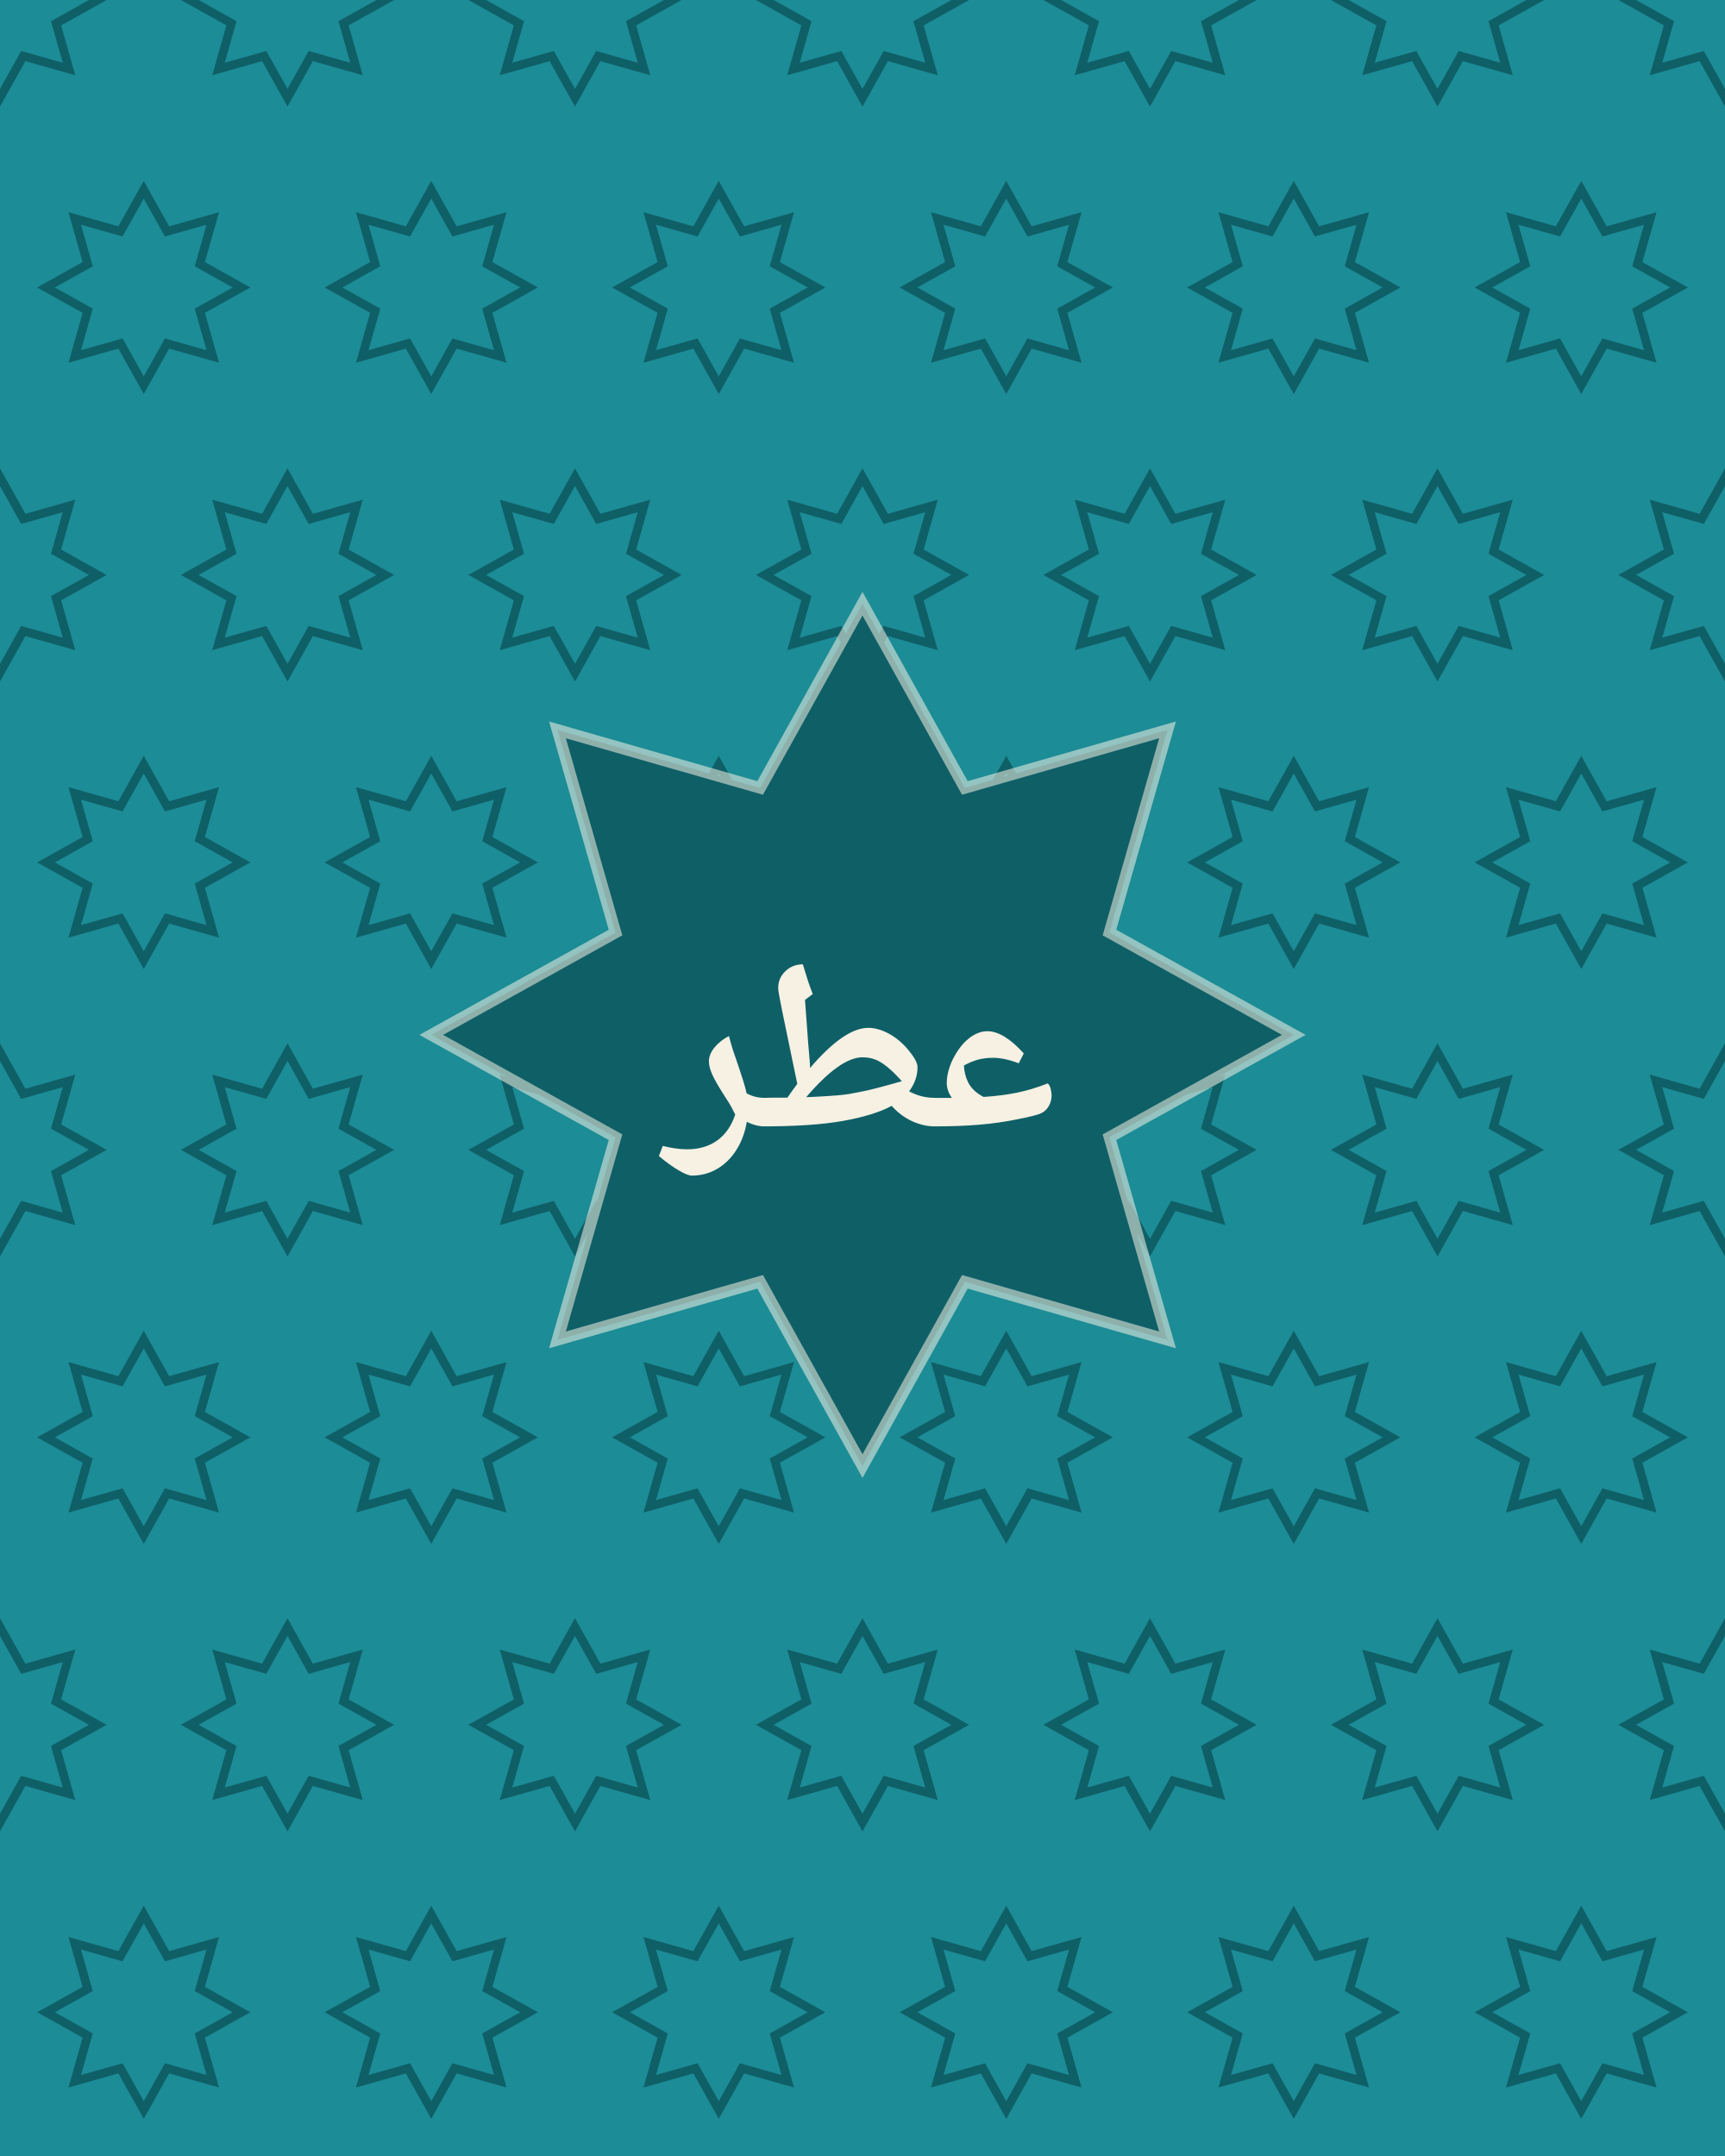
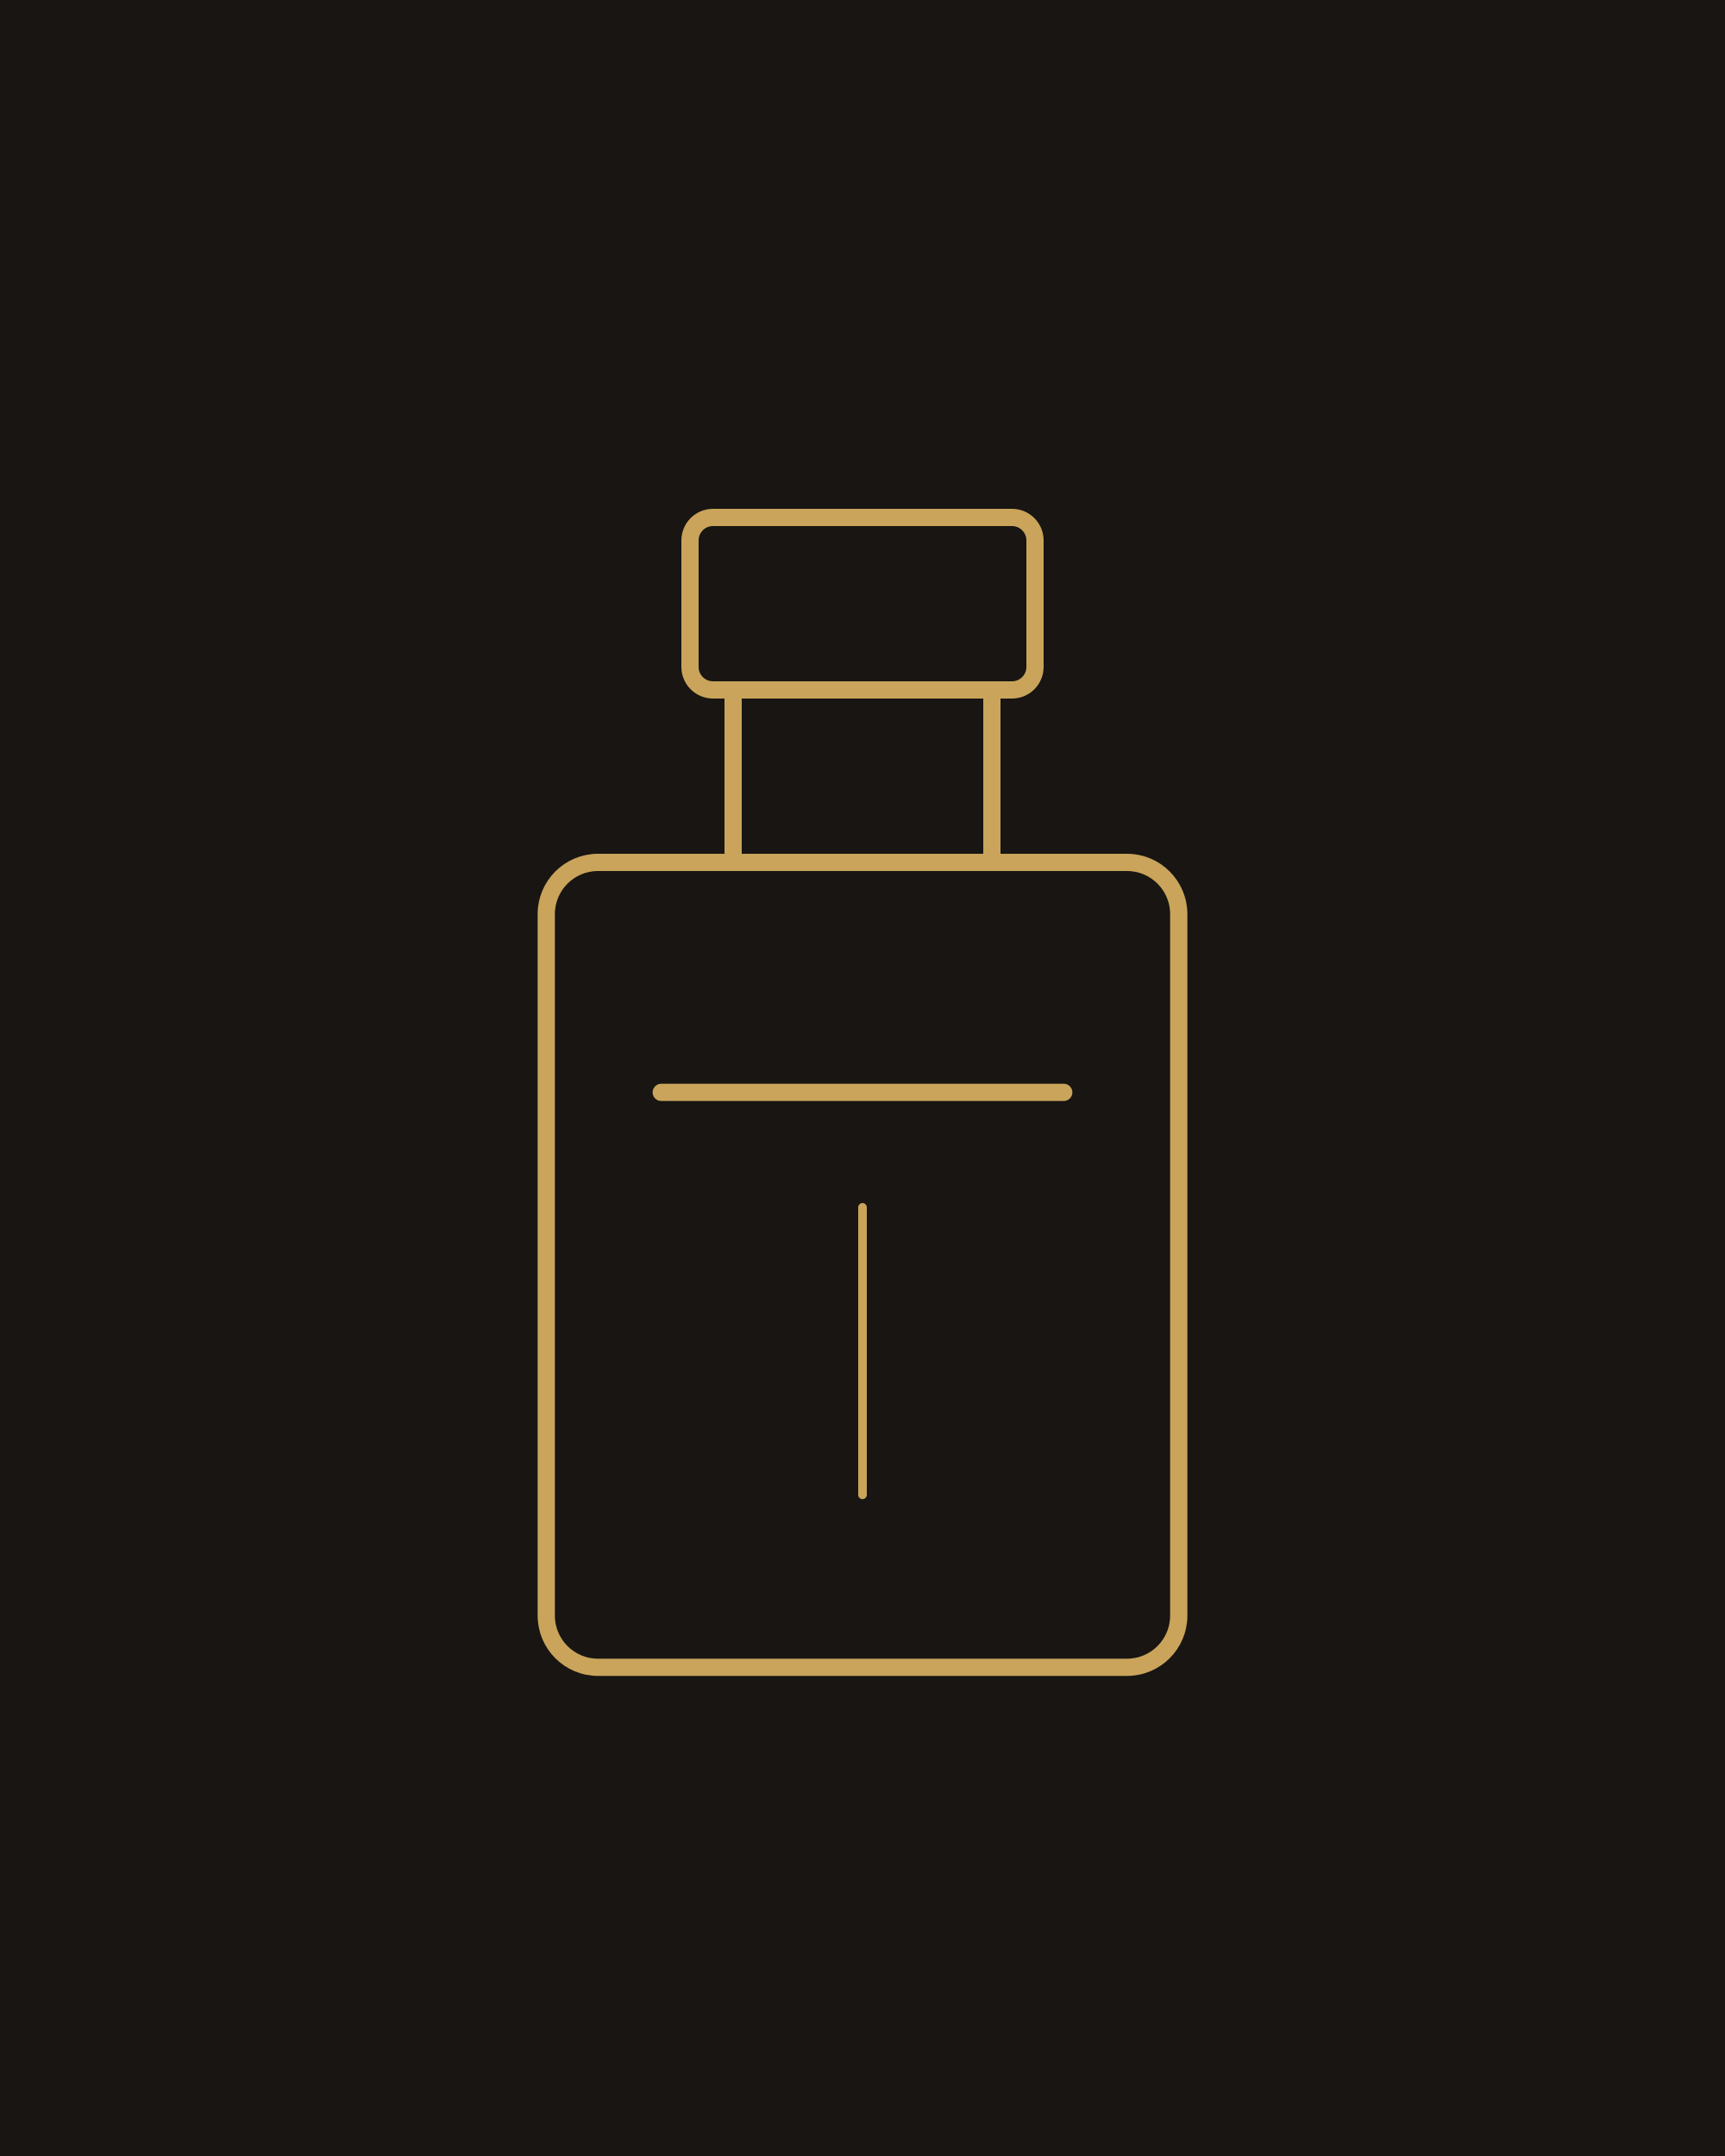
<svg xmlns="http://www.w3.org/2000/svg" viewBox="0 0 600 750">
-   <rect width="600" height="750" fill="#1c8c96" />
-   <polygon points="0.0,-34.0 8.1,-19.5 24.0,-24.0 19.5,-8.1 34.0,0.0 19.5,8.1 24.0,24.0 8.1,19.5 0.0,34.0 -8.1,19.5 -24.0,24.0 -19.5,8.1 -34.0,0.0 -19.5,-8.1 -24.0,-24.0 -8.1,-19.5" fill="none" stroke="#0f5f67" stroke-width="3" />
-   <polygon points="100.0,-34.0 108.1,-19.5 124.0,-24.0 119.5,-8.1 134.0,0.0 119.5,8.1 124.0,24.0 108.1,19.5 100.0,34.0 91.9,19.5 76.0,24.0 80.5,8.1 66.0,0.0 80.5,-8.1 76.0,-24.0 91.9,-19.5" fill="none" stroke="#0f5f67" stroke-width="3" />
-   <polygon points="200.0,-34.0 208.1,-19.5 224.0,-24.0 219.5,-8.1 234.0,0.0 219.5,8.1 224.0,24.0 208.1,19.5 200.0,34.0 191.9,19.5 176.0,24.0 180.5,8.1 166.0,0.0 180.5,-8.1 176.0,-24.0 191.9,-19.5" fill="none" stroke="#0f5f67" stroke-width="3" />
-   <polygon points="300.0,-34.0 308.1,-19.5 324.0,-24.0 319.5,-8.1 334.0,0.0 319.5,8.1 324.0,24.0 308.1,19.5 300.0,34.0 291.9,19.5 276.0,24.0 280.5,8.1 266.0,0.0 280.5,-8.1 276.0,-24.0 291.9,-19.5" fill="none" stroke="#0f5f67" stroke-width="3" />
-   <polygon points="400.0,-34.0 408.1,-19.5 424.0,-24.0 419.5,-8.1 434.0,0.0 419.5,8.1 424.0,24.0 408.1,19.5 400.0,34.0 391.9,19.5 376.0,24.0 380.5,8.1 366.0,0.0 380.5,-8.1 376.0,-24.0 391.9,-19.5" fill="none" stroke="#0f5f67" stroke-width="3" />
-   <polygon points="500.0,-34.0 508.1,-19.5 524.0,-24.0 519.5,-8.1 534.0,0.0 519.5,8.1 524.0,24.0 508.1,19.5 500.0,34.0 491.9,19.5 476.0,24.0 480.5,8.1 466.0,0.0 480.5,-8.1 476.0,-24.0 491.9,-19.5" fill="none" stroke="#0f5f67" stroke-width="3" />
-   <polygon points="600.0,-34.0 608.1,-19.5 624.0,-24.0 619.5,-8.1 634.0,0.0 619.5,8.1 624.0,24.0 608.1,19.5 600.0,34.0 591.9,19.5 576.0,24.0 580.5,8.1 566.0,0.0 580.5,-8.1 576.0,-24.0 591.9,-19.5" fill="none" stroke="#0f5f67" stroke-width="3" />
-   <polygon points="-50.0,66.0 -41.9,80.5 -26.0,76.0 -30.5,91.9 -16.0,100.0 -30.5,108.1 -26.0,124.0 -41.9,119.5 -50.0,134.0 -58.1,119.5 -74.0,124.0 -69.5,108.1 -84.0,100.0 -69.5,91.9 -74.0,76.0 -58.1,80.5" fill="none" stroke="#0f5f67" stroke-width="3" />
-   <polygon points="50.0,66.0 58.1,80.5 74.0,76.0 69.5,91.9 84.0,100.0 69.5,108.1 74.0,124.0 58.1,119.5 50.0,134.0 41.9,119.5 26.0,124.0 30.5,108.1 16.0,100.0 30.5,91.9 26.0,76.0 41.9,80.5" fill="none" stroke="#0f5f67" stroke-width="3" />
-   <polygon points="150.0,66.0 158.1,80.5 174.0,76.0 169.5,91.9 184.0,100.0 169.5,108.1 174.0,124.0 158.1,119.5 150.0,134.0 141.9,119.5 126.0,124.0 130.5,108.1 116.0,100.0 130.5,91.9 126.0,76.0 141.9,80.5" fill="none" stroke="#0f5f67" stroke-width="3" />
-   <polygon points="250.0,66.0 258.1,80.5 274.0,76.0 269.5,91.9 284.0,100.0 269.5,108.1 274.0,124.0 258.1,119.5 250.0,134.0 241.9,119.5 226.0,124.0 230.5,108.1 216.0,100.0 230.5,91.9 226.0,76.0 241.9,80.5" fill="none" stroke="#0f5f67" stroke-width="3" />
-   <polygon points="350.0,66.0 358.1,80.5 374.0,76.0 369.5,91.9 384.0,100.0 369.5,108.1 374.0,124.0 358.1,119.5 350.0,134.0 341.9,119.5 326.0,124.0 330.5,108.1 316.0,100.0 330.5,91.9 326.0,76.0 341.9,80.5" fill="none" stroke="#0f5f67" stroke-width="3" />
-   <polygon points="450.0,66.0 458.1,80.5 474.0,76.0 469.5,91.9 484.0,100.0 469.5,108.1 474.0,124.0 458.1,119.5 450.0,134.0 441.9,119.5 426.0,124.0 430.5,108.1 416.0,100.0 430.5,91.9 426.0,76.0 441.9,80.5" fill="none" stroke="#0f5f67" stroke-width="3" />
-   <polygon points="550.0,66.0 558.1,80.5 574.0,76.0 569.5,91.9 584.0,100.0 569.5,108.1 574.0,124.0 558.1,119.5 550.0,134.0 541.9,119.5 526.0,124.0 530.5,108.1 516.0,100.0 530.5,91.9 526.0,76.0 541.9,80.5" fill="none" stroke="#0f5f67" stroke-width="3" />
-   <polygon points="650.0,66.0 658.1,80.5 674.0,76.0 669.5,91.9 684.0,100.0 669.5,108.1 674.0,124.0 658.1,119.5 650.0,134.0 641.9,119.5 626.0,124.0 630.5,108.1 616.0,100.0 630.5,91.9 626.0,76.0 641.9,80.5" fill="none" stroke="#0f5f67" stroke-width="3" />
-   <polygon points="0.0,166.0 8.1,180.5 24.0,176.0 19.5,191.9 34.0,200.0 19.5,208.1 24.0,224.0 8.1,219.5 0.0,234.0 -8.1,219.5 -24.0,224.0 -19.5,208.1 -34.0,200.0 -19.5,191.9 -24.0,176.0 -8.1,180.5" fill="none" stroke="#0f5f67" stroke-width="3" />
-   <polygon points="100.0,166.0 108.1,180.5 124.0,176.0 119.5,191.9 134.0,200.0 119.5,208.1 124.0,224.0 108.1,219.5 100.0,234.0 91.9,219.5 76.0,224.0 80.5,208.1 66.0,200.0 80.5,191.9 76.0,176.0 91.9,180.5" fill="none" stroke="#0f5f67" stroke-width="3" />
-   <polygon points="200.0,166.0 208.1,180.5 224.0,176.0 219.5,191.9 234.0,200.0 219.5,208.1 224.0,224.0 208.1,219.5 200.0,234.0 191.9,219.5 176.0,224.0 180.5,208.1 166.0,200.0 180.5,191.9 176.0,176.0 191.9,180.5" fill="none" stroke="#0f5f67" stroke-width="3" />
-   <polygon points="300.0,166.0 308.1,180.5 324.0,176.0 319.5,191.9 334.0,200.0 319.5,208.1 324.0,224.0 308.1,219.5 300.0,234.0 291.9,219.5 276.0,224.0 280.5,208.1 266.0,200.0 280.5,191.9 276.0,176.0 291.9,180.5" fill="none" stroke="#0f5f67" stroke-width="3" />
-   <polygon points="400.0,166.0 408.1,180.5 424.0,176.0 419.5,191.9 434.0,200.0 419.5,208.1 424.0,224.0 408.1,219.5 400.0,234.0 391.9,219.5 376.0,224.0 380.5,208.1 366.0,200.0 380.5,191.9 376.0,176.0 391.9,180.5" fill="none" stroke="#0f5f67" stroke-width="3" />
-   <polygon points="500.0,166.0 508.1,180.5 524.0,176.0 519.5,191.9 534.0,200.0 519.5,208.1 524.0,224.0 508.1,219.5 500.0,234.0 491.9,219.5 476.0,224.0 480.5,208.1 466.0,200.0 480.5,191.9 476.0,176.0 491.9,180.5" fill="none" stroke="#0f5f67" stroke-width="3" />
-   <polygon points="600.0,166.0 608.1,180.5 624.0,176.0 619.5,191.9 634.0,200.0 619.5,208.1 624.0,224.0 608.1,219.5 600.0,234.0 591.9,219.5 576.0,224.0 580.5,208.1 566.0,200.0 580.5,191.9 576.0,176.0 591.9,180.5" fill="none" stroke="#0f5f67" stroke-width="3" />
-   <polygon points="-50.0,266.0 -41.9,280.5 -26.0,276.0 -30.5,291.9 -16.0,300.0 -30.5,308.1 -26.0,324.0 -41.9,319.5 -50.0,334.0 -58.1,319.5 -74.0,324.0 -69.5,308.1 -84.0,300.0 -69.5,291.9 -74.0,276.0 -58.1,280.5" fill="none" stroke="#0f5f67" stroke-width="3" />
-   <polygon points="50.0,266.0 58.1,280.5 74.0,276.0 69.5,291.9 84.0,300.0 69.5,308.1 74.0,324.0 58.1,319.5 50.0,334.0 41.9,319.5 26.0,324.0 30.5,308.1 16.0,300.0 30.5,291.9 26.0,276.0 41.9,280.5" fill="none" stroke="#0f5f67" stroke-width="3" />
-   <polygon points="150.0,266.0 158.1,280.5 174.0,276.0 169.5,291.9 184.0,300.0 169.5,308.1 174.0,324.0 158.1,319.5 150.0,334.0 141.9,319.5 126.0,324.0 130.5,308.1 116.0,300.0 130.5,291.9 126.0,276.0 141.9,280.5" fill="none" stroke="#0f5f67" stroke-width="3" />
-   <polygon points="250.0,266.0 258.1,280.5 274.0,276.0 269.5,291.9 284.0,300.0 269.5,308.1 274.0,324.0 258.1,319.5 250.0,334.0 241.9,319.5 226.0,324.0 230.5,308.1 216.0,300.0 230.5,291.9 226.0,276.0 241.9,280.5" fill="none" stroke="#0f5f67" stroke-width="3" />
-   <polygon points="350.0,266.0 358.1,280.5 374.0,276.0 369.5,291.9 384.0,300.0 369.5,308.1 374.0,324.0 358.1,319.5 350.0,334.0 341.9,319.5 326.0,324.0 330.5,308.1 316.0,300.0 330.5,291.9 326.0,276.0 341.9,280.5" fill="none" stroke="#0f5f67" stroke-width="3" />
-   <polygon points="450.0,266.0 458.1,280.5 474.0,276.0 469.5,291.9 484.0,300.0 469.5,308.1 474.0,324.0 458.1,319.5 450.0,334.0 441.9,319.5 426.0,324.0 430.5,308.1 416.0,300.0 430.5,291.9 426.0,276.0 441.9,280.5" fill="none" stroke="#0f5f67" stroke-width="3" />
-   <polygon points="550.0,266.0 558.1,280.5 574.0,276.0 569.5,291.9 584.0,300.0 569.5,308.1 574.0,324.0 558.1,319.5 550.0,334.0 541.9,319.5 526.0,324.0 530.5,308.1 516.0,300.0 530.5,291.9 526.0,276.0 541.9,280.5" fill="none" stroke="#0f5f67" stroke-width="3" />
-   <polygon points="650.0,266.0 658.1,280.5 674.0,276.0 669.5,291.9 684.0,300.0 669.5,308.1 674.0,324.0 658.1,319.5 650.0,334.0 641.9,319.5 626.0,324.0 630.5,308.1 616.0,300.0 630.5,291.9 626.0,276.0 641.9,280.5" fill="none" stroke="#0f5f67" stroke-width="3" />
-   <polygon points="0.0,366.0 8.1,380.5 24.0,376.0 19.5,391.9 34.0,400.0 19.5,408.1 24.0,424.0 8.1,419.5 0.0,434.0 -8.1,419.5 -24.0,424.0 -19.5,408.1 -34.0,400.0 -19.5,391.9 -24.0,376.0 -8.1,380.5" fill="none" stroke="#0f5f67" stroke-width="3" />
-   <polygon points="100.0,366.0 108.1,380.5 124.0,376.0 119.5,391.9 134.0,400.0 119.5,408.1 124.0,424.0 108.1,419.5 100.0,434.0 91.9,419.5 76.0,424.0 80.5,408.1 66.0,400.0 80.5,391.9 76.0,376.0 91.9,380.5" fill="none" stroke="#0f5f67" stroke-width="3" />
-   <polygon points="200.0,366.0 208.1,380.5 224.0,376.0 219.5,391.9 234.0,400.0 219.5,408.1 224.0,424.0 208.1,419.5 200.0,434.0 191.9,419.5 176.0,424.0 180.5,408.1 166.0,400.0 180.5,391.9 176.0,376.0 191.9,380.5" fill="none" stroke="#0f5f67" stroke-width="3" />
-   <polygon points="300.0,366.0 308.1,380.5 324.0,376.0 319.5,391.9 334.0,400.0 319.5,408.1 324.0,424.0 308.1,419.5 300.0,434.0 291.9,419.5 276.0,424.0 280.5,408.1 266.0,400.0 280.5,391.9 276.0,376.0 291.9,380.5" fill="none" stroke="#0f5f67" stroke-width="3" />
-   <polygon points="400.0,366.0 408.1,380.5 424.0,376.0 419.5,391.9 434.0,400.0 419.5,408.1 424.0,424.0 408.1,419.5 400.0,434.0 391.9,419.5 376.0,424.0 380.5,408.1 366.0,400.0 380.5,391.9 376.0,376.0 391.9,380.5" fill="none" stroke="#0f5f67" stroke-width="3" />
-   <polygon points="500.0,366.0 508.1,380.5 524.0,376.0 519.5,391.9 534.0,400.0 519.5,408.1 524.0,424.0 508.1,419.5 500.0,434.0 491.9,419.5 476.0,424.0 480.5,408.1 466.0,400.0 480.5,391.9 476.0,376.0 491.9,380.5" fill="none" stroke="#0f5f67" stroke-width="3" />
-   <polygon points="600.0,366.0 608.1,380.5 624.0,376.0 619.5,391.9 634.0,400.0 619.5,408.1 624.0,424.0 608.1,419.5 600.0,434.0 591.9,419.5 576.0,424.0 580.5,408.1 566.0,400.0 580.5,391.9 576.0,376.0 591.9,380.5" fill="none" stroke="#0f5f67" stroke-width="3" />
-   <polygon points="-50.0,466.0 -41.9,480.5 -26.0,476.0 -30.5,491.9 -16.0,500.0 -30.5,508.1 -26.0,524.0 -41.9,519.5 -50.0,534.0 -58.1,519.5 -74.0,524.0 -69.5,508.1 -84.0,500.0 -69.5,491.9 -74.0,476.0 -58.1,480.5" fill="none" stroke="#0f5f67" stroke-width="3" />
-   <polygon points="50.0,466.0 58.1,480.5 74.0,476.0 69.5,491.9 84.0,500.0 69.5,508.1 74.0,524.0 58.1,519.5 50.0,534.0 41.9,519.5 26.0,524.0 30.5,508.1 16.0,500.0 30.5,491.9 26.0,476.0 41.9,480.5" fill="none" stroke="#0f5f67" stroke-width="3" />
-   <polygon points="150.0,466.0 158.1,480.5 174.0,476.0 169.5,491.9 184.0,500.0 169.5,508.1 174.0,524.0 158.1,519.5 150.0,534.0 141.9,519.5 126.0,524.0 130.5,508.1 116.0,500.0 130.5,491.9 126.0,476.0 141.9,480.5" fill="none" stroke="#0f5f67" stroke-width="3" />
-   <polygon points="250.0,466.0 258.1,480.5 274.0,476.0 269.5,491.9 284.0,500.0 269.5,508.1 274.0,524.0 258.1,519.5 250.0,534.0 241.9,519.5 226.0,524.0 230.5,508.1 216.0,500.0 230.5,491.9 226.0,476.0 241.9,480.5" fill="none" stroke="#0f5f67" stroke-width="3" />
-   <polygon points="350.0,466.0 358.1,480.5 374.0,476.0 369.5,491.9 384.0,500.0 369.5,508.1 374.0,524.0 358.1,519.5 350.0,534.0 341.9,519.5 326.0,524.0 330.5,508.1 316.0,500.0 330.5,491.9 326.0,476.0 341.9,480.5" fill="none" stroke="#0f5f67" stroke-width="3" />
-   <polygon points="450.0,466.0 458.1,480.5 474.0,476.0 469.5,491.9 484.0,500.0 469.5,508.1 474.0,524.0 458.1,519.5 450.0,534.0 441.9,519.5 426.0,524.0 430.5,508.1 416.0,500.0 430.5,491.9 426.0,476.0 441.9,480.5" fill="none" stroke="#0f5f67" stroke-width="3" />
-   <polygon points="550.0,466.0 558.1,480.5 574.0,476.0 569.5,491.9 584.0,500.0 569.5,508.1 574.0,524.0 558.1,519.5 550.0,534.0 541.9,519.5 526.0,524.0 530.5,508.1 516.0,500.0 530.5,491.9 526.0,476.0 541.9,480.5" fill="none" stroke="#0f5f67" stroke-width="3" />
-   <polygon points="650.0,466.0 658.1,480.5 674.0,476.0 669.5,491.9 684.0,500.0 669.5,508.1 674.0,524.0 658.1,519.5 650.0,534.0 641.9,519.5 626.0,524.0 630.5,508.1 616.0,500.0 630.5,491.9 626.0,476.0 641.9,480.5" fill="none" stroke="#0f5f67" stroke-width="3" />
-   <polygon points="0.0,566.0 8.1,580.5 24.0,576.0 19.5,591.9 34.0,600.0 19.5,608.1 24.0,624.0 8.1,619.5 0.0,634.0 -8.1,619.5 -24.0,624.0 -19.5,608.1 -34.0,600.0 -19.5,591.9 -24.0,576.0 -8.1,580.5" fill="none" stroke="#0f5f67" stroke-width="3" />
-   <polygon points="100.0,566.0 108.1,580.5 124.0,576.0 119.5,591.9 134.0,600.0 119.5,608.1 124.0,624.0 108.1,619.5 100.0,634.0 91.9,619.5 76.0,624.0 80.5,608.1 66.0,600.0 80.5,591.9 76.0,576.0 91.9,580.5" fill="none" stroke="#0f5f67" stroke-width="3" />
-   <polygon points="200.0,566.0 208.1,580.5 224.0,576.0 219.5,591.9 234.0,600.0 219.5,608.1 224.0,624.0 208.1,619.5 200.0,634.0 191.9,619.5 176.0,624.0 180.5,608.1 166.0,600.0 180.5,591.9 176.0,576.0 191.9,580.5" fill="none" stroke="#0f5f67" stroke-width="3" />
-   <polygon points="300.0,566.0 308.1,580.5 324.0,576.0 319.5,591.9 334.0,600.0 319.5,608.1 324.0,624.0 308.1,619.5 300.0,634.0 291.9,619.5 276.0,624.0 280.5,608.1 266.0,600.0 280.5,591.9 276.0,576.0 291.9,580.5" fill="none" stroke="#0f5f67" stroke-width="3" />
-   <polygon points="400.0,566.0 408.1,580.5 424.0,576.0 419.5,591.9 434.0,600.0 419.5,608.1 424.0,624.0 408.1,619.5 400.0,634.0 391.9,619.5 376.0,624.0 380.5,608.1 366.0,600.0 380.5,591.9 376.0,576.0 391.9,580.5" fill="none" stroke="#0f5f67" stroke-width="3" />
-   <polygon points="500.0,566.0 508.1,580.5 524.0,576.0 519.5,591.9 534.0,600.0 519.5,608.1 524.0,624.0 508.1,619.5 500.0,634.0 491.9,619.5 476.0,624.0 480.5,608.1 466.0,600.0 480.5,591.9 476.0,576.0 491.9,580.5" fill="none" stroke="#0f5f67" stroke-width="3" />
-   <polygon points="600.0,566.0 608.1,580.5 624.0,576.0 619.5,591.9 634.0,600.0 619.5,608.1 624.0,624.0 608.1,619.5 600.0,634.0 591.9,619.5 576.0,624.0 580.5,608.1 566.0,600.0 580.5,591.9 576.0,576.0 591.9,580.5" fill="none" stroke="#0f5f67" stroke-width="3" />
-   <polygon points="-50.0,666.0 -41.9,680.5 -26.0,676.0 -30.5,691.9 -16.0,700.0 -30.5,708.1 -26.0,724.0 -41.9,719.5 -50.0,734.0 -58.1,719.5 -74.0,724.0 -69.5,708.1 -84.0,700.0 -69.5,691.9 -74.0,676.0 -58.1,680.5" fill="none" stroke="#0f5f67" stroke-width="3" />
-   <polygon points="50.0,666.0 58.1,680.5 74.0,676.0 69.5,691.9 84.0,700.0 69.5,708.1 74.0,724.0 58.1,719.5 50.0,734.0 41.9,719.5 26.0,724.0 30.5,708.1 16.0,700.0 30.5,691.9 26.0,676.0 41.9,680.5" fill="none" stroke="#0f5f67" stroke-width="3" />
-   <polygon points="150.0,666.0 158.1,680.5 174.0,676.0 169.5,691.9 184.0,700.0 169.5,708.1 174.0,724.0 158.1,719.5 150.0,734.0 141.9,719.5 126.0,724.0 130.5,708.1 116.0,700.0 130.5,691.9 126.0,676.0 141.9,680.5" fill="none" stroke="#0f5f67" stroke-width="3" />
-   <polygon points="250.0,666.0 258.1,680.5 274.0,676.0 269.5,691.9 284.0,700.0 269.5,708.1 274.0,724.0 258.1,719.5 250.0,734.0 241.9,719.5 226.0,724.0 230.5,708.1 216.0,700.0 230.5,691.9 226.0,676.0 241.9,680.5" fill="none" stroke="#0f5f67" stroke-width="3" />
-   <polygon points="350.0,666.0 358.1,680.5 374.0,676.0 369.5,691.9 384.0,700.0 369.5,708.1 374.0,724.0 358.1,719.5 350.0,734.0 341.9,719.5 326.0,724.0 330.5,708.1 316.0,700.0 330.5,691.9 326.0,676.0 341.9,680.5" fill="none" stroke="#0f5f67" stroke-width="3" />
-   <polygon points="450.0,666.0 458.1,680.5 474.0,676.0 469.5,691.9 484.0,700.0 469.5,708.1 474.0,724.0 458.1,719.5 450.0,734.0 441.9,719.5 426.0,724.0 430.5,708.1 416.0,700.0 430.5,691.9 426.0,676.0 441.9,680.5" fill="none" stroke="#0f5f67" stroke-width="3" />
-   <polygon points="550.0,666.0 558.1,680.5 574.0,676.0 569.5,691.9 584.0,700.0 569.5,708.1 574.0,724.0 558.1,719.5 550.0,734.0 541.9,719.5 526.0,724.0 530.5,708.1 516.0,700.0 530.5,691.9 526.0,676.0 541.9,680.5" fill="none" stroke="#0f5f67" stroke-width="3" />
-   <polygon points="650.0,666.0 658.1,680.5 674.0,676.0 669.5,691.9 684.0,700.0 669.5,708.1 674.0,724.0 658.1,719.5 650.0,734.0 641.9,719.5 626.0,724.0 630.5,708.1 616.0,700.0 630.5,691.9 626.0,676.0 641.9,680.5" fill="none" stroke="#0f5f67" stroke-width="3" />
-   <polygon points="300.0,210.0 335.6,274.1 406.1,253.9 385.9,324.4 450.0,360.0 385.9,395.6 406.1,466.1 335.6,445.9 300.0,510.0 264.4,445.9 193.9,466.1 214.1,395.6 150.0,360.0 214.1,324.4 193.9,253.9 264.4,274.1" fill="#0f5f67" stroke="#f6f1e3" stroke-opacity=".55" stroke-width="4" />
-   <text x="300" y="372" font-family="Geeza Pro, Noto Naskh Arabic, Tahoma, Arial" font-size="84" font-weight="700" fill="#f6f1e3" text-anchor="middle" dominant-baseline="middle">عطر</text>
+   <rect width="600" height="750" fill="#181512" />
+   <g stroke="#c9a45a" stroke-width="6" fill="none" stroke-linecap="round" stroke-linejoin="round">
+     <rect x="190" y="300" width="220" height="280" rx="18" />
+     <rect x="255" y="240" width="90" height="60" />
+     <rect x="240" y="180" width="120" height="60" rx="8" />
+     <path d="M230 380h140" />
+     <path d="M300 420v100" stroke-width="3" />
+   </g>
</svg>
